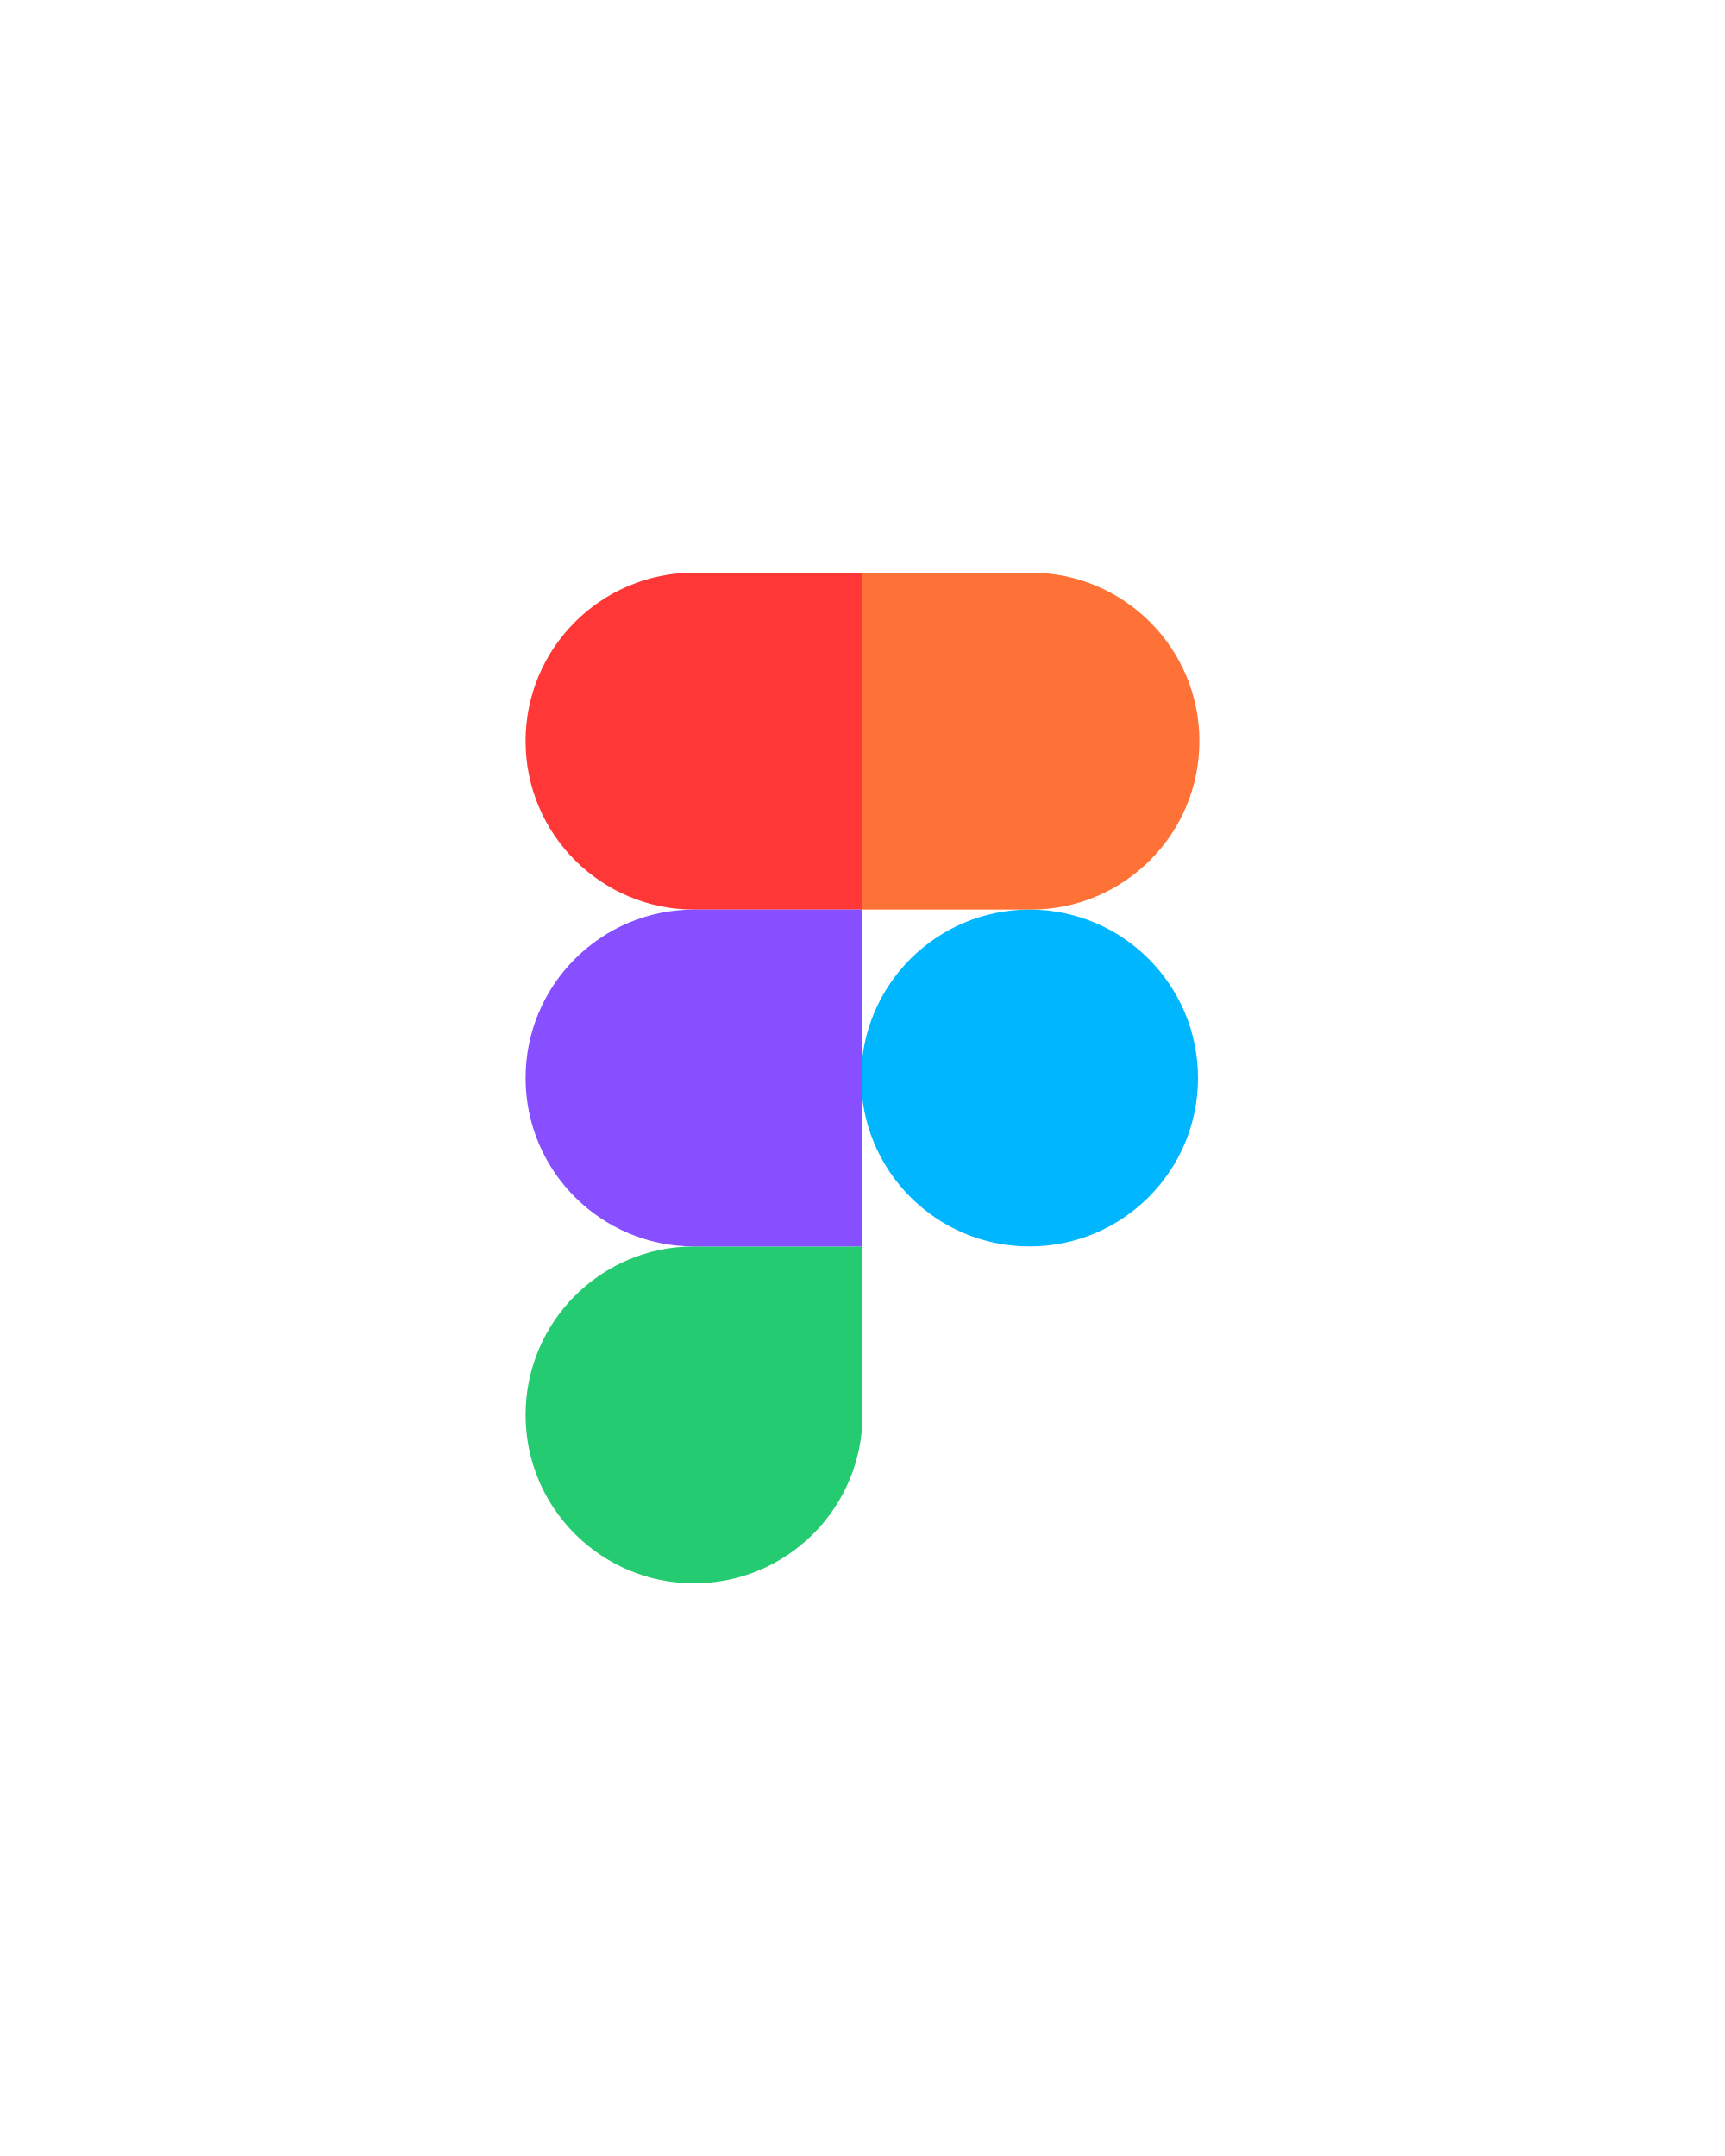
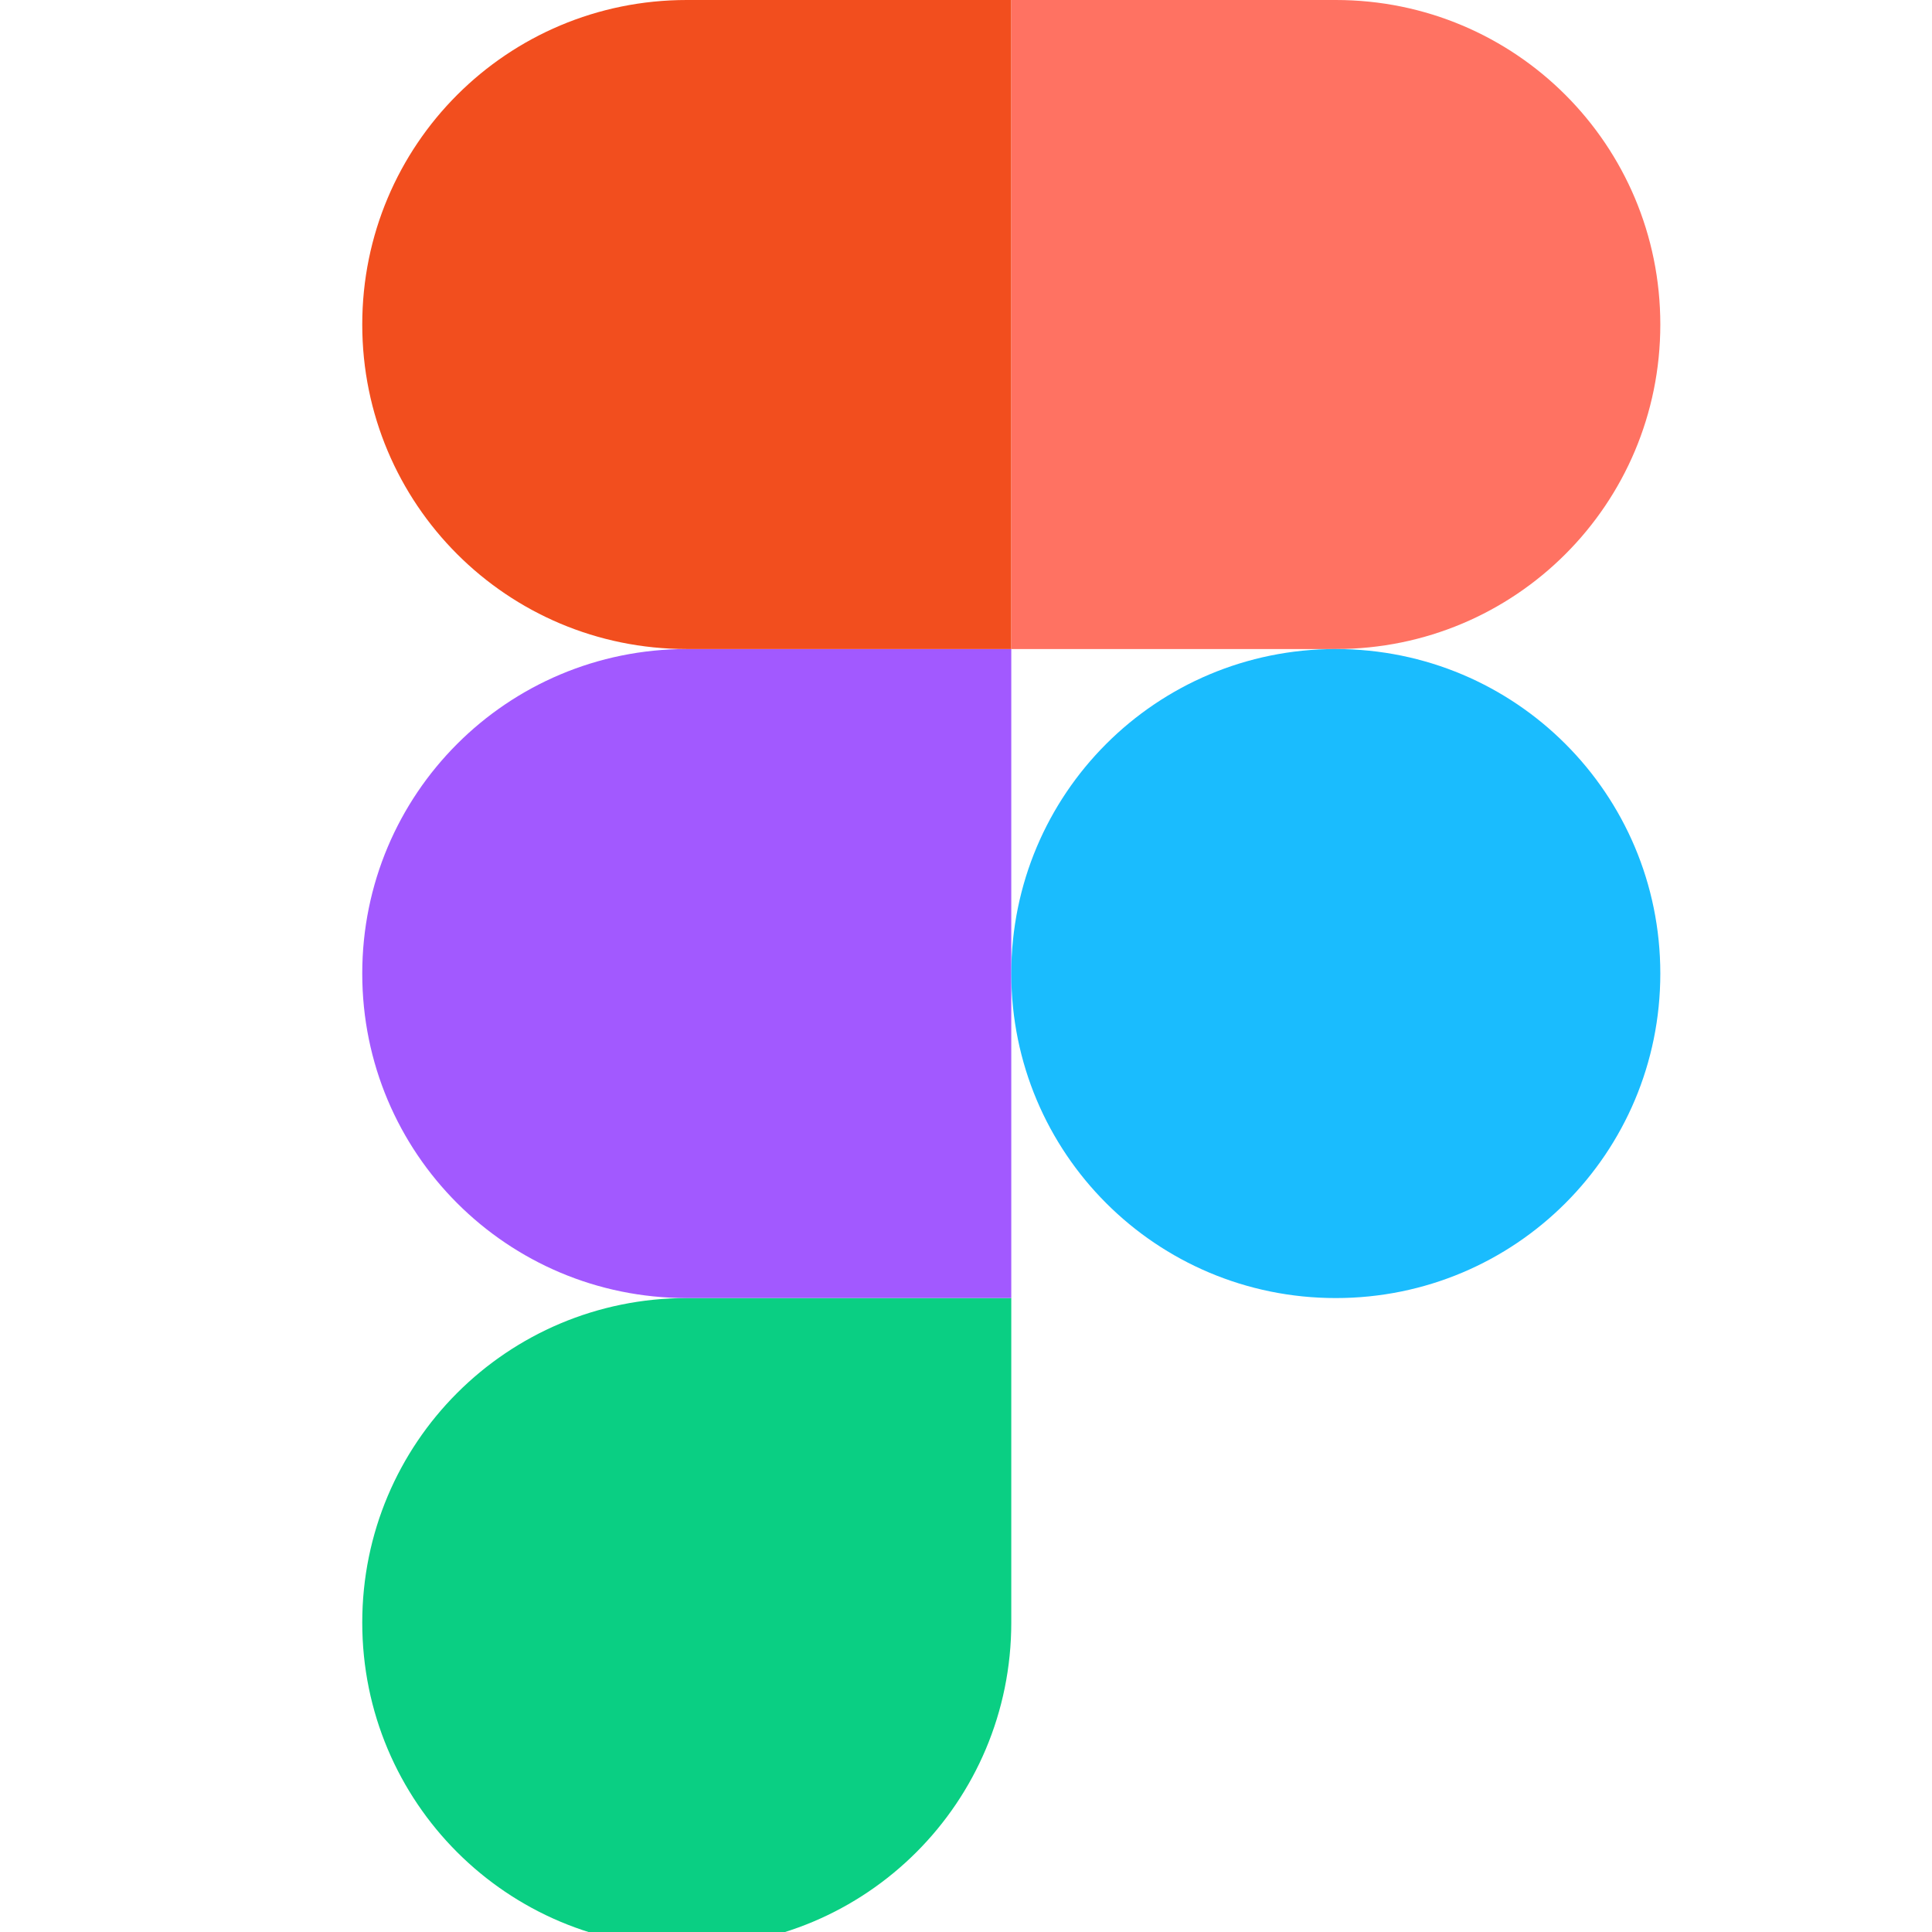
- <svg xmlns="http://www.w3.org/2000/svg" width="1024" height="1280" viewBox="0 0 1024 1280" fill="none">
-   <path d="M312 840C312 784.772 356.772 740 412 740H512V840C512 895.228 467.228 940 412 940C356.772 940 312 895.228 312 840Z" fill="#24CB71" />
-   <path d="M512 340V540H612C667.228 540 712 495.228 712 440C712 384.772 667.228 340 612 340H512Z" fill="#FF7237" />
-   <circle cx="611.167" cy="640" r="100" fill="#00B6FF" />
-   <path d="M312 440C312 495.228 356.772 540 412 540H512V340H412C356.772 340 312 384.772 312 440Z" fill="#FF3737" />
-   <path d="M312 640C312 695.228 356.772 740 412 740H512V540H412C356.772 540 312 584.772 312 640Z" fill="#874FFF" />
+ <svg xmlns="http://www.w3.org/2000/svg" viewBox="0 0 128 128">
+   <path fill="#0acf83" d="M45.5 129c11.9 0 21.5-9.6 21.5-21.5V86H45.5C33.6 86 24 95.6 24 107.5S33.6 129 45.5 129zm0 0" />
+   <path fill="#a259ff" d="M24 64.5C24 52.6 33.6 43 45.5 43H67v43H45.5C33.6 86 24 76.4 24 64.5zm0 0" />
+   <path fill="#f24e1e" d="M24 21.5C24 9.6 33.6 0 45.5 0H67v43H45.5C33.6 43 24 33.4 24 21.5zm0 0" />
+   <path fill="#ff7262" d="M67 0h21.5C100.4 0 110 9.6 110 21.5S100.4 43 88.5 43H67zm0 0" />
+   <path fill="#1abcfe" d="M110 64.5c0 11.9-9.6 21.5-21.5 21.5S67 76.4 67 64.5 76.6 43 88.5 43 110 52.6 110 64.5zm0 0" />
</svg>
